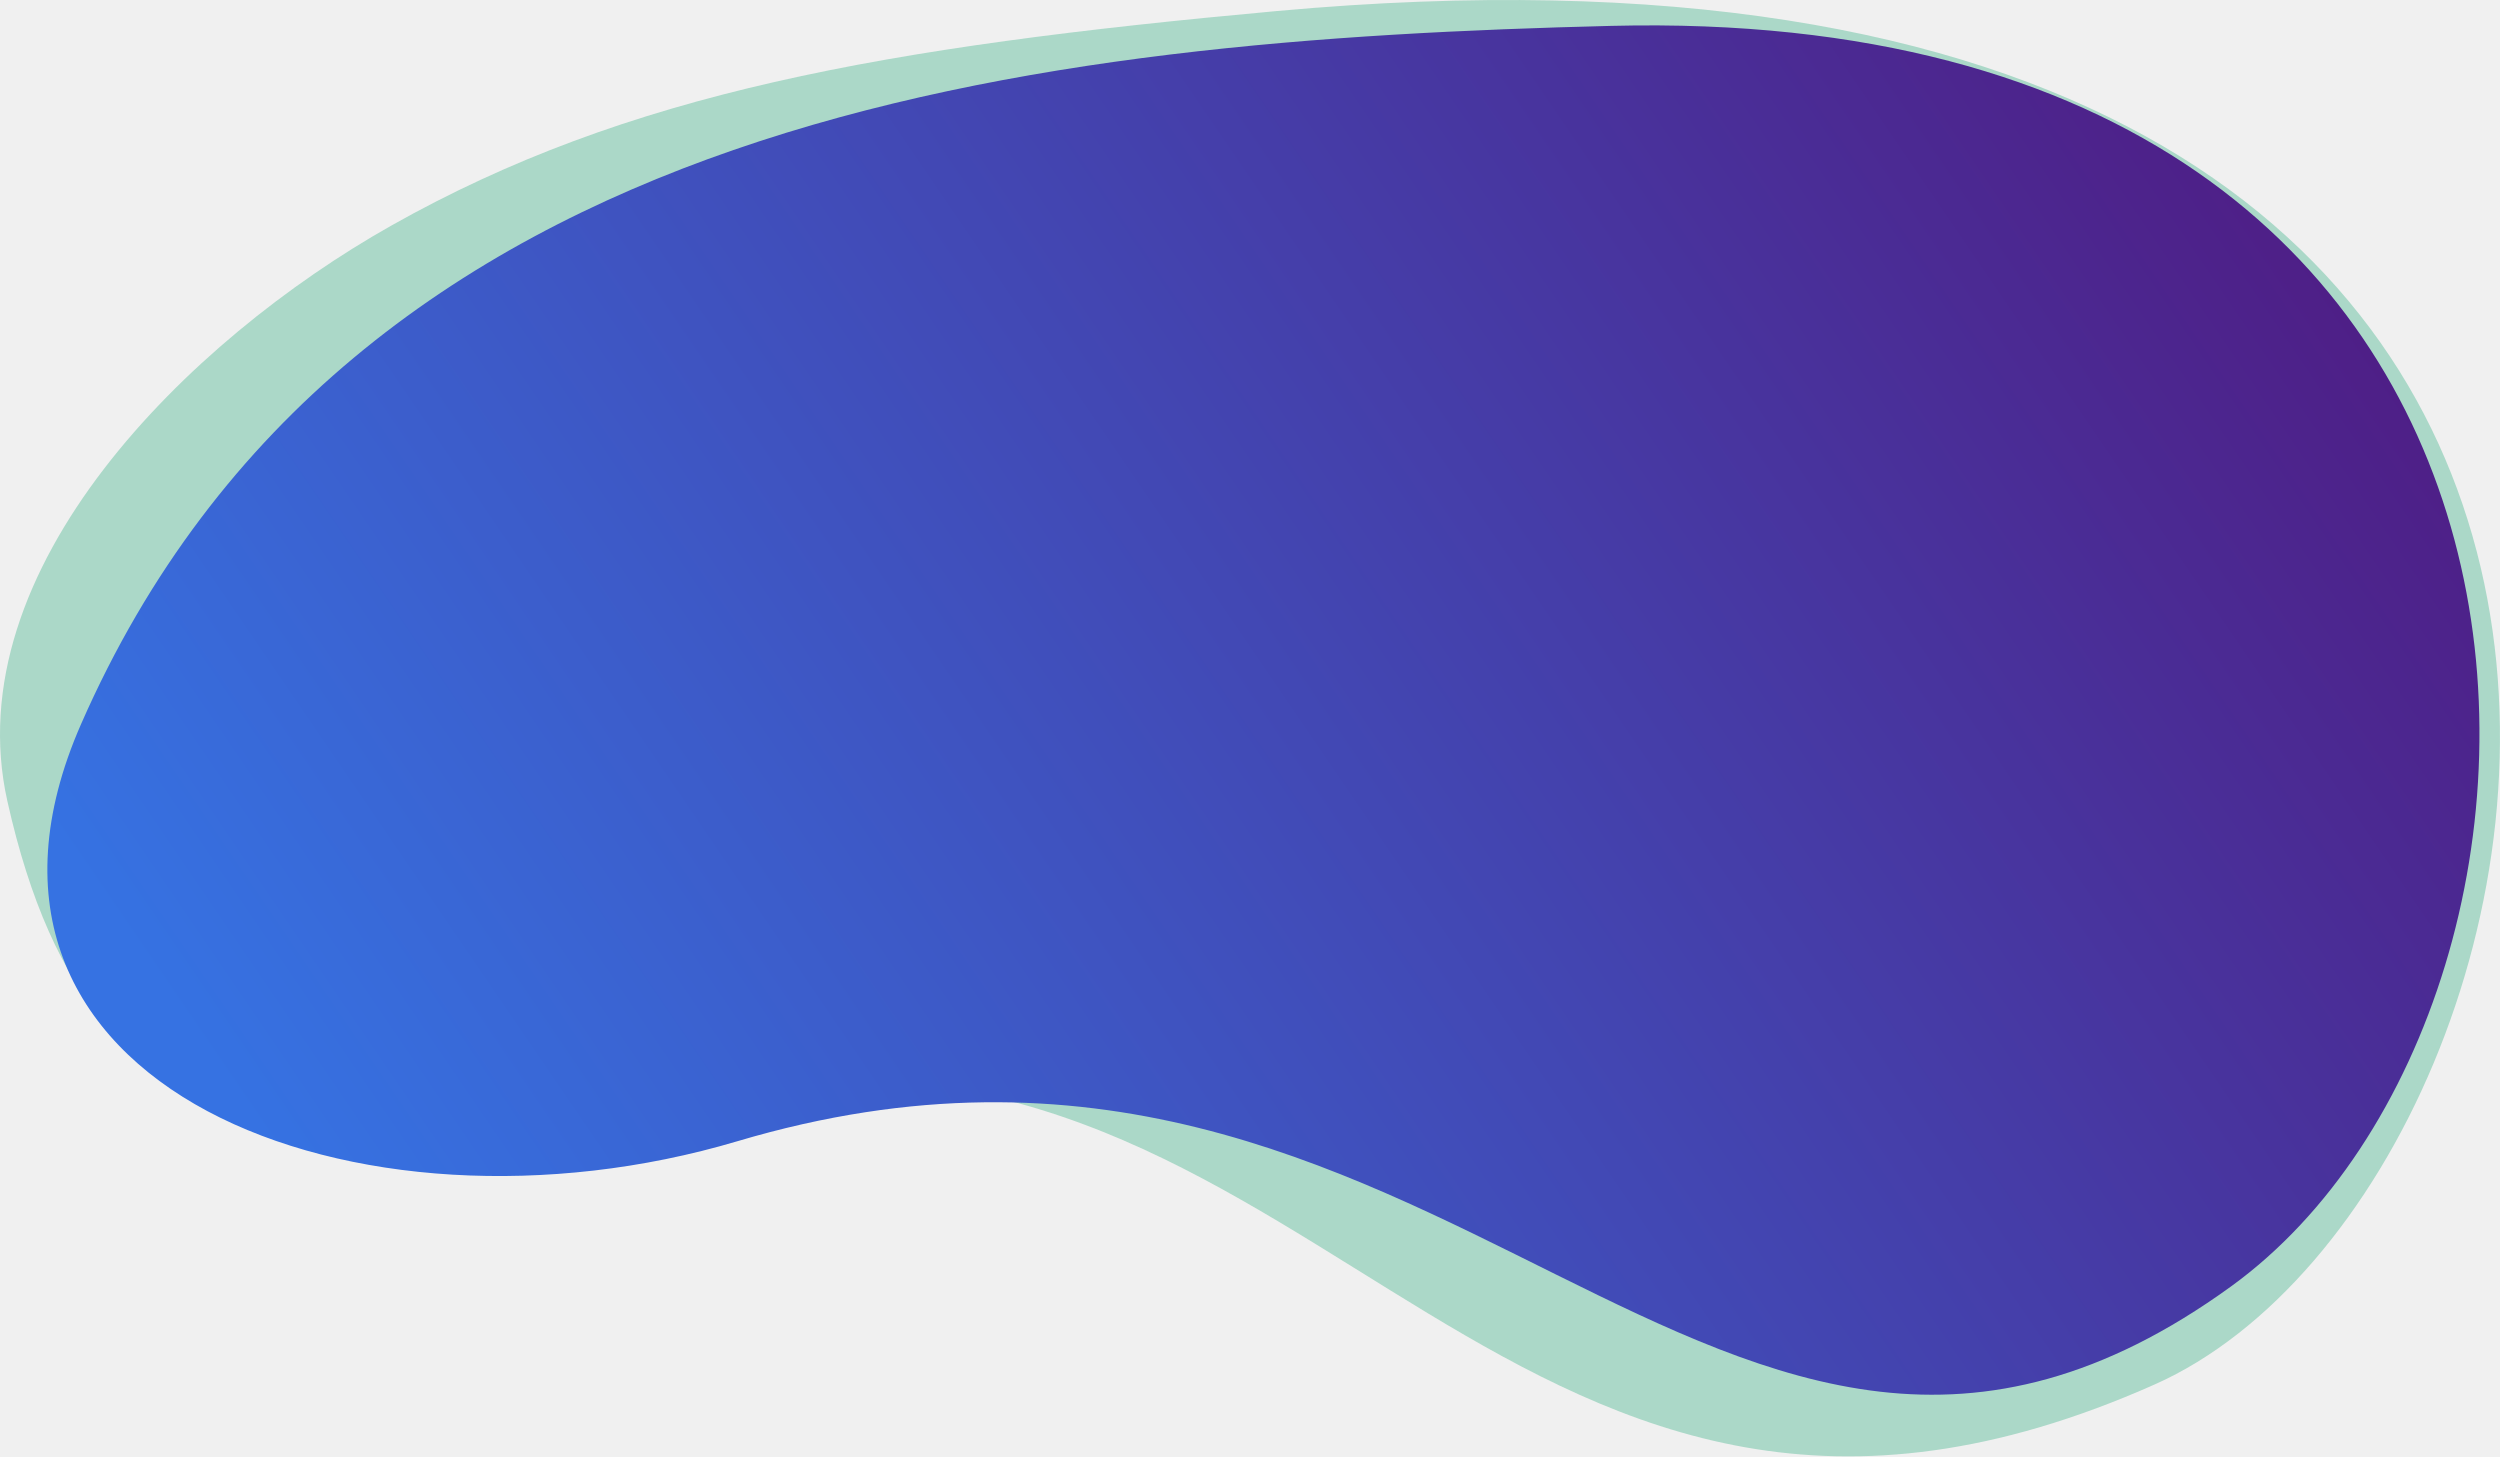
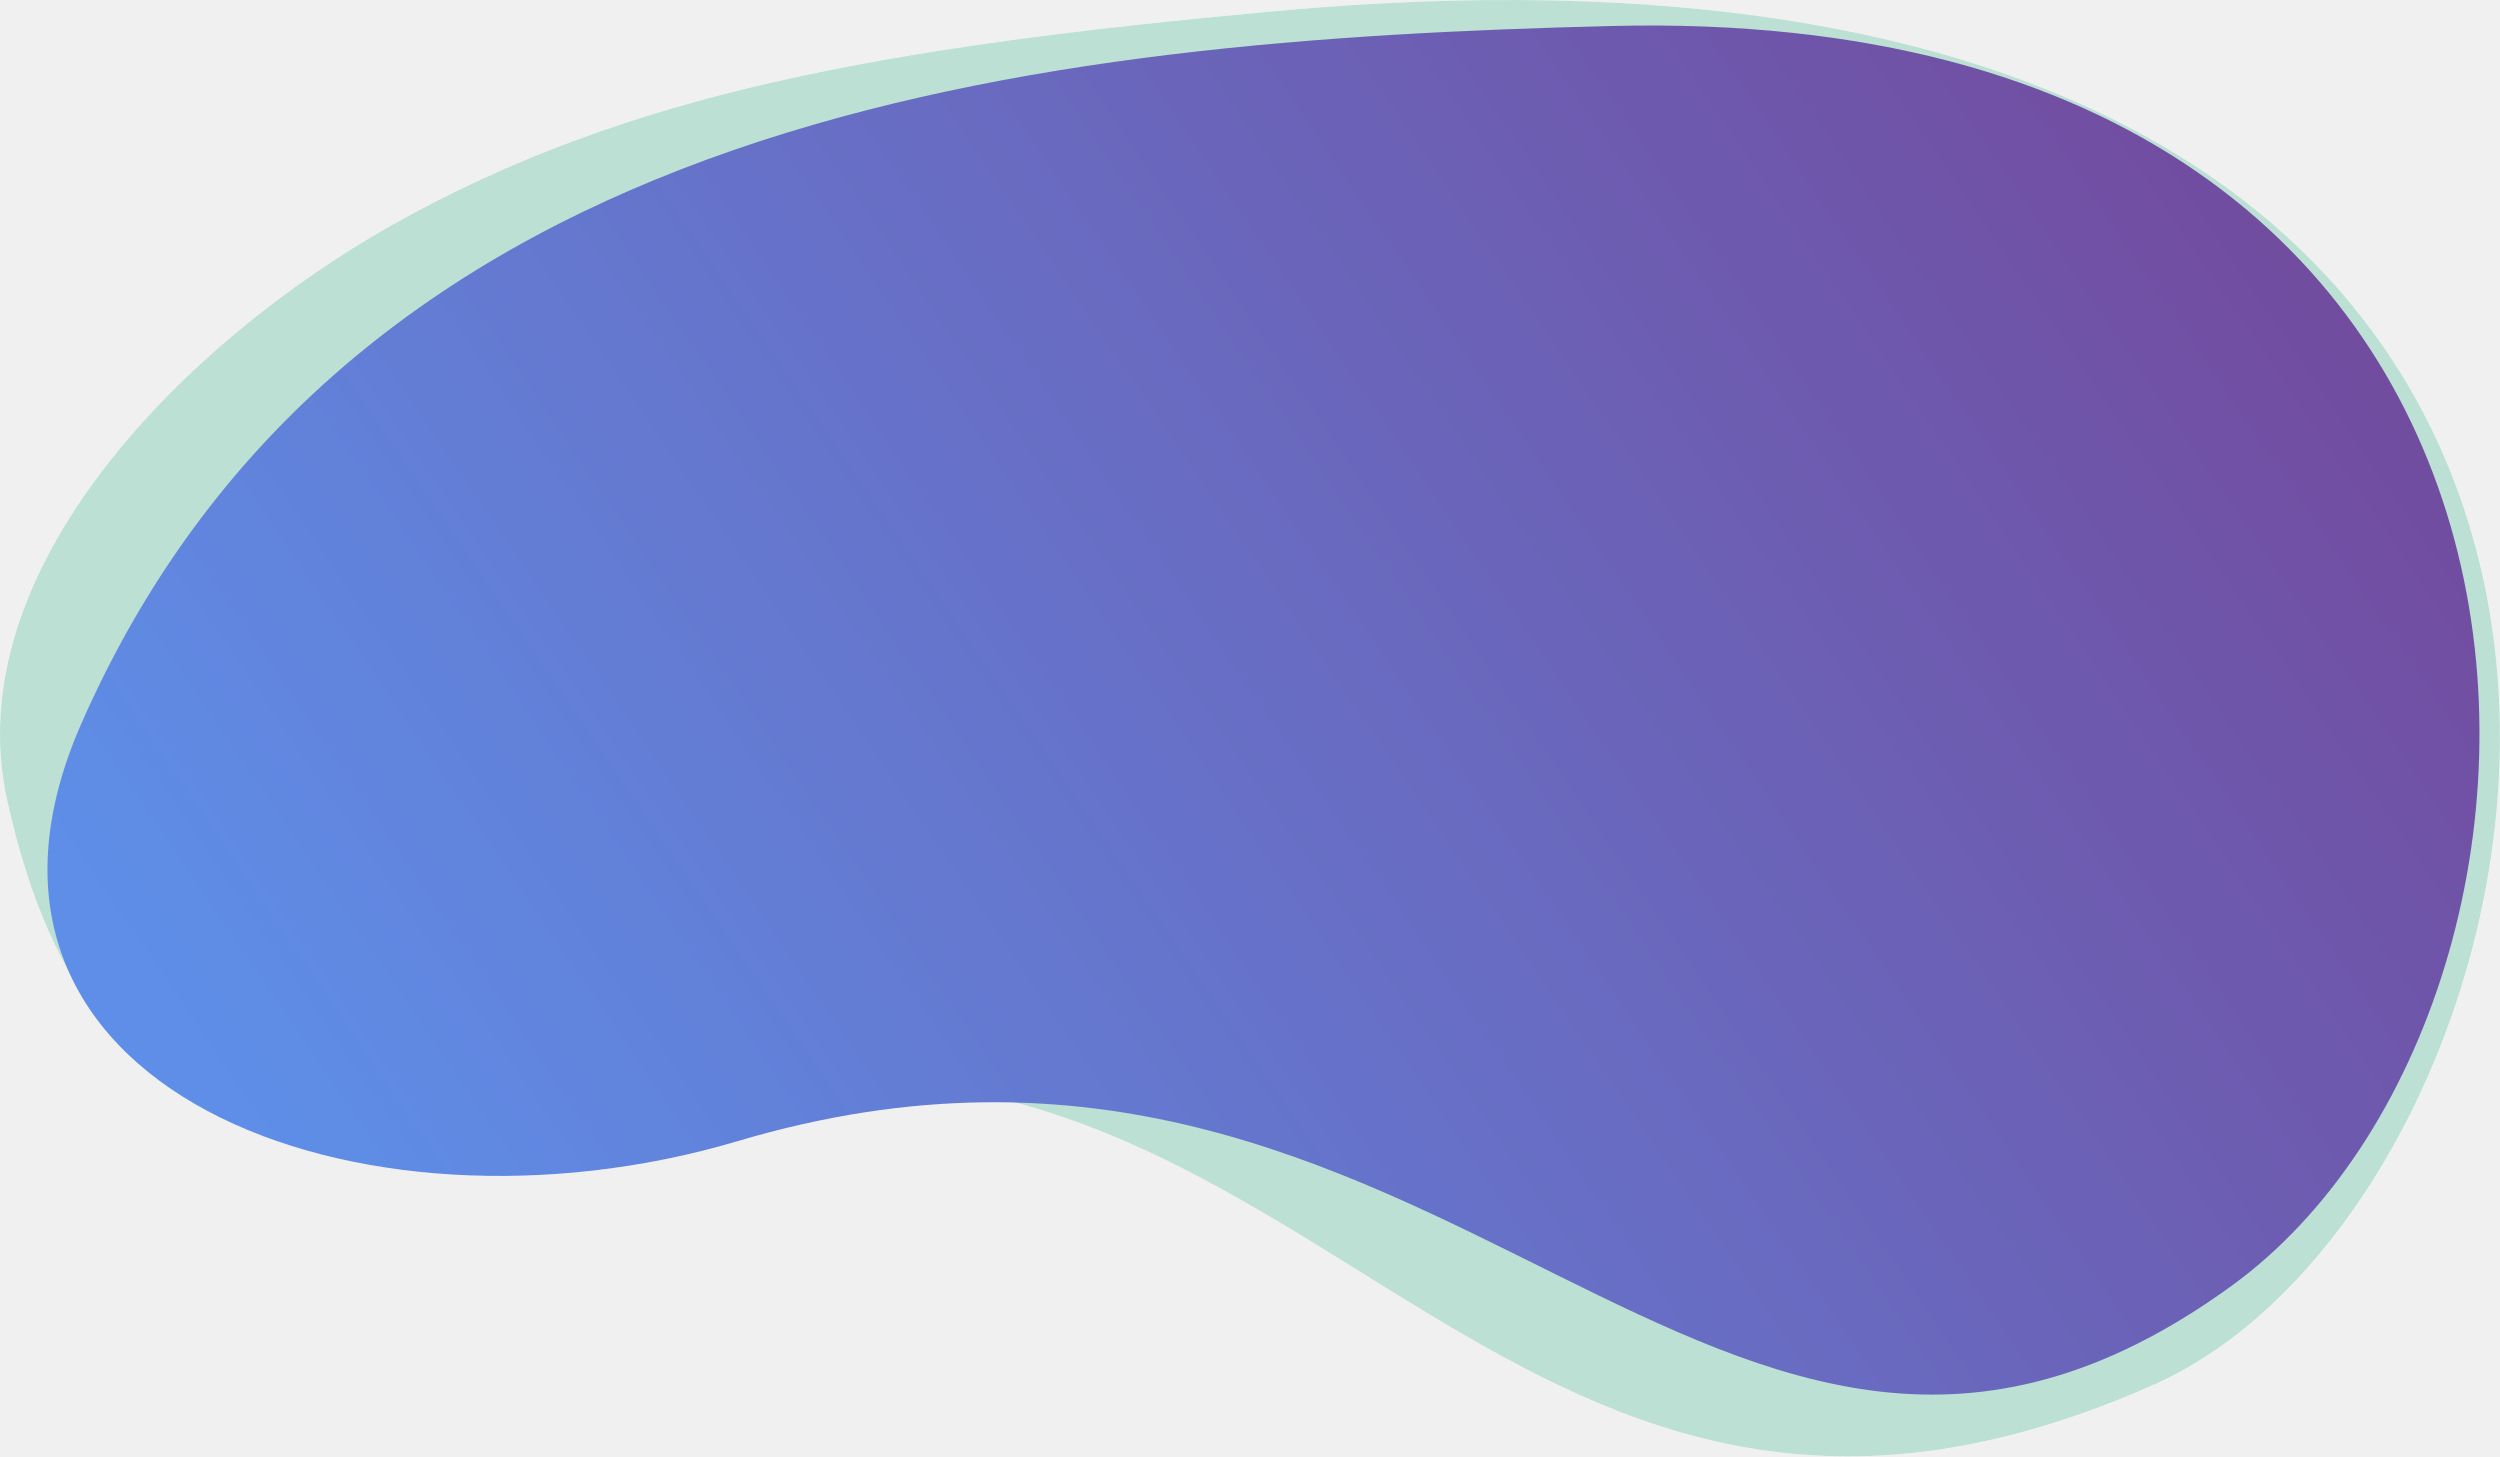
- <svg xmlns="http://www.w3.org/2000/svg" id="Ebene_1" data-name="Ebene 1" viewBox="0 0 749.78 436.78">
+ <svg xmlns="http://www.w3.org/2000/svg" id="Ebene_1" data-name="Ebene 1" viewBox="0 0 749.82 436.81">
  <defs>
    <style>
-       .cls-1 {
+       .form1-1 {
+         fill: #fff;
+       }
+ 
+       .form1-2 {
+         opacity: 0.8;
+       }
+ 
+       .form1-3 {
        fill: #abd8c8;
      }

-       .cls-2 {
-         fill: url(#Unbenannter_Verlauf_738);
+       .form1-4 {
+         fill: url(#form1-gradient);
      }
    </style>
-     <linearGradient id="Unbenannter_Verlauf_738" data-name="Unbenannter Verlauf 738" x1="131.81" y1="420.47" x2="877.26" y2="-88.2" gradientUnits="userSpaceOnUse">
+     <linearGradient id="form1-gradient" data-name="Unbenannter Verlauf" x1="131.81" y1="826.48" x2="877.26" y2="317.81" gradientTransform="translate(-0.12 -406.09)" gradientUnits="userSpaceOnUse">
      <stop offset="0" stop-color="#3672e2" />
      <stop offset="1" stop-color="#570065" />
    </linearGradient>
  </defs>
-   <path class="cls-1" d="M2.33,240.36c27,120.74,102.88,102.18,223.39,85.6,171.81-23.62,228,175,420.65,89.33C784.08,354,857-39.83,383.05,3.4,264.84,14.18,188.15,27.88,117.33,67.83,56.56,102.12-13.24,170.72,2.33,240.36Z" transform="translate(-0.12 -0.09)" />
-   <path class="cls-2" d="M24.42,217.28c-47.74,108.92,83.2,158.86,196.81,125.09,212.64-63.22,293.39,155.55,448,43.54C787.58,300.15,791.41.2,483.37,7.85,312.51,12.09,105.18,33.06,24.42,217.28Z" transform="translate(-0.12 -0.09)" />
+   <g>
+     <path class="form1-1" d="M382.9,3.3C264.7,14.1,188,27.8,117.2,67.7,56.4,102-13.4,170.6,2.2,240.3,6.8,260.6,12.7,277,20,290.1c23.9,56.4,117.2,77.1,201.1,52.2,30.3-9,58-12.3,83.6-11.6,115.9,31.1,181.8,155.6,341.6,84.5C784,353.9,856.9-39.9,382.9,3.3Z" transform="translate(0.02 0)" />
+     <g class="form1-2">
+       <path class="form1-3" d="M2.2,240.3c27,120.7,102.9,102.2,223.4,85.6,171.8-23.6,228,175,420.6,89.3C784,353.9,856.9-39.9,382.9,3.3,264.7,14.1,188,27.8,117.2,67.7,56.4,102-13.4,170.6,2.2,240.3Z" transform="translate(0.02 0)" />
+       <path class="form1-4" d="M24.3,217.2C-23.4,326.1,107.5,376,221.1,342.3c212.6-63.2,293.4,155.5,448,43.5C787.5,300.1,791.3.1,483.3,7.8,312.4,12,105.1,33,24.3,217.2Z" transform="translate(0.02 0)" />
+     </g>
+   </g>
</svg>
